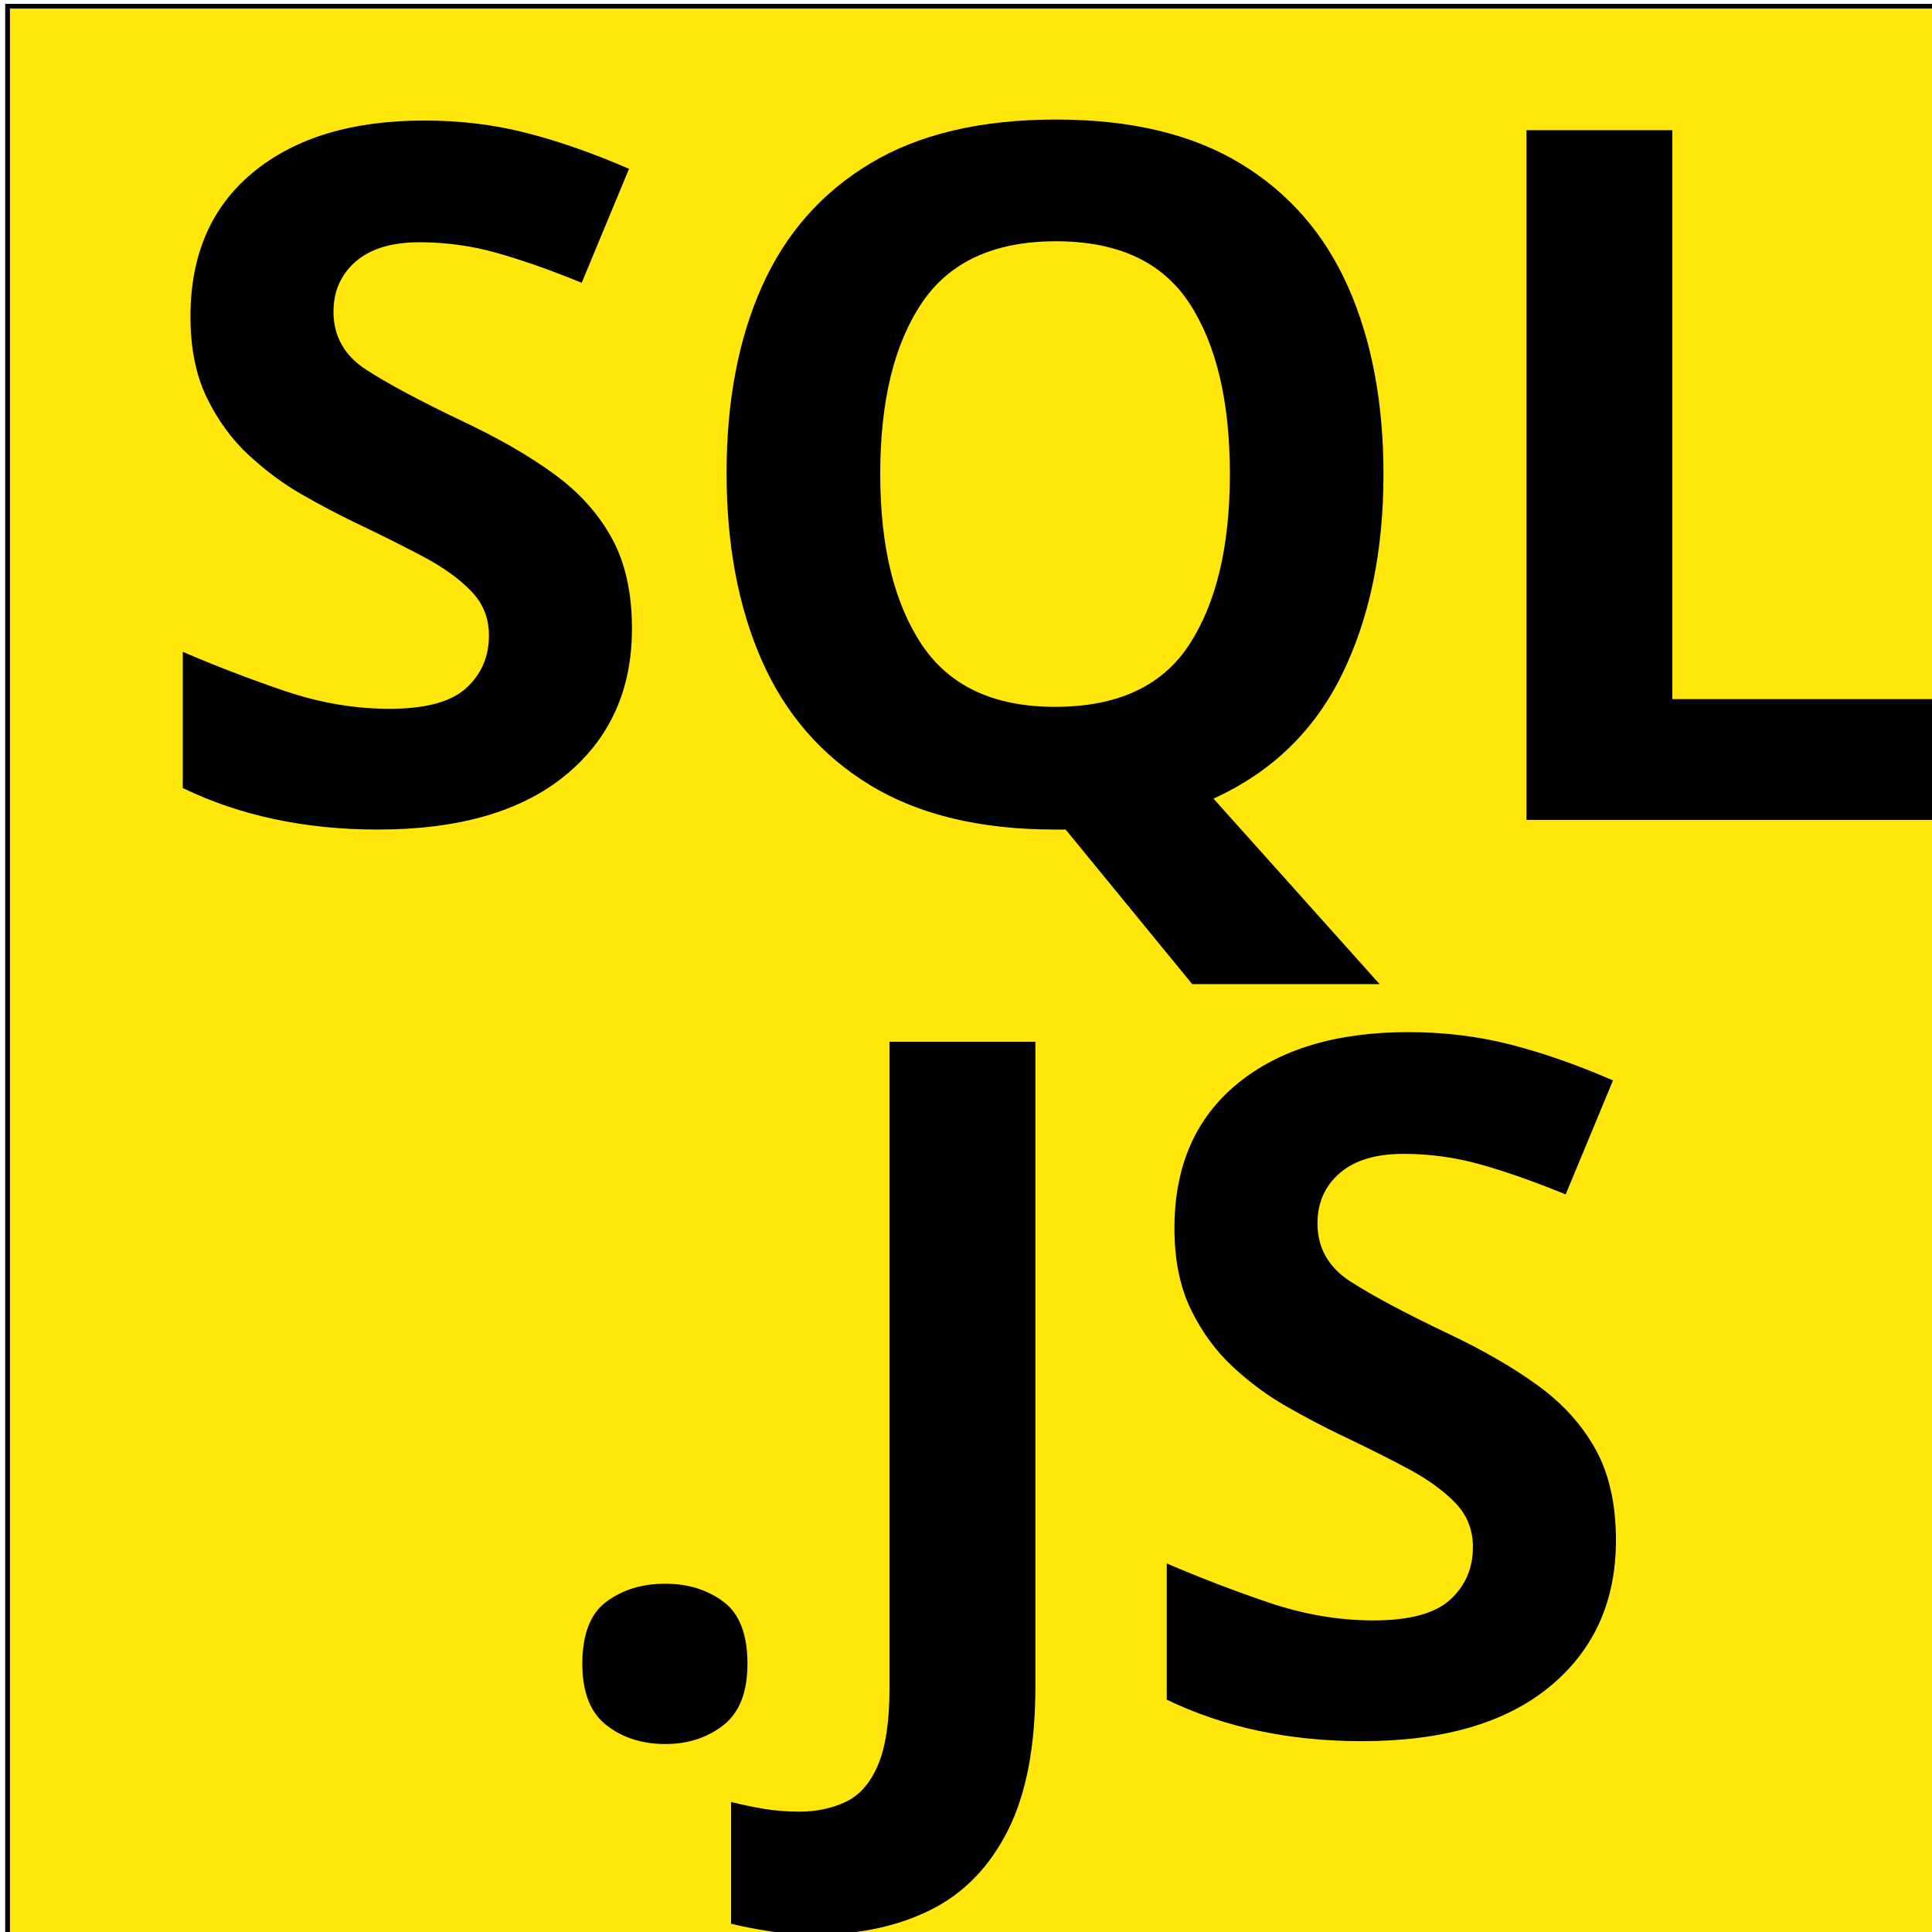
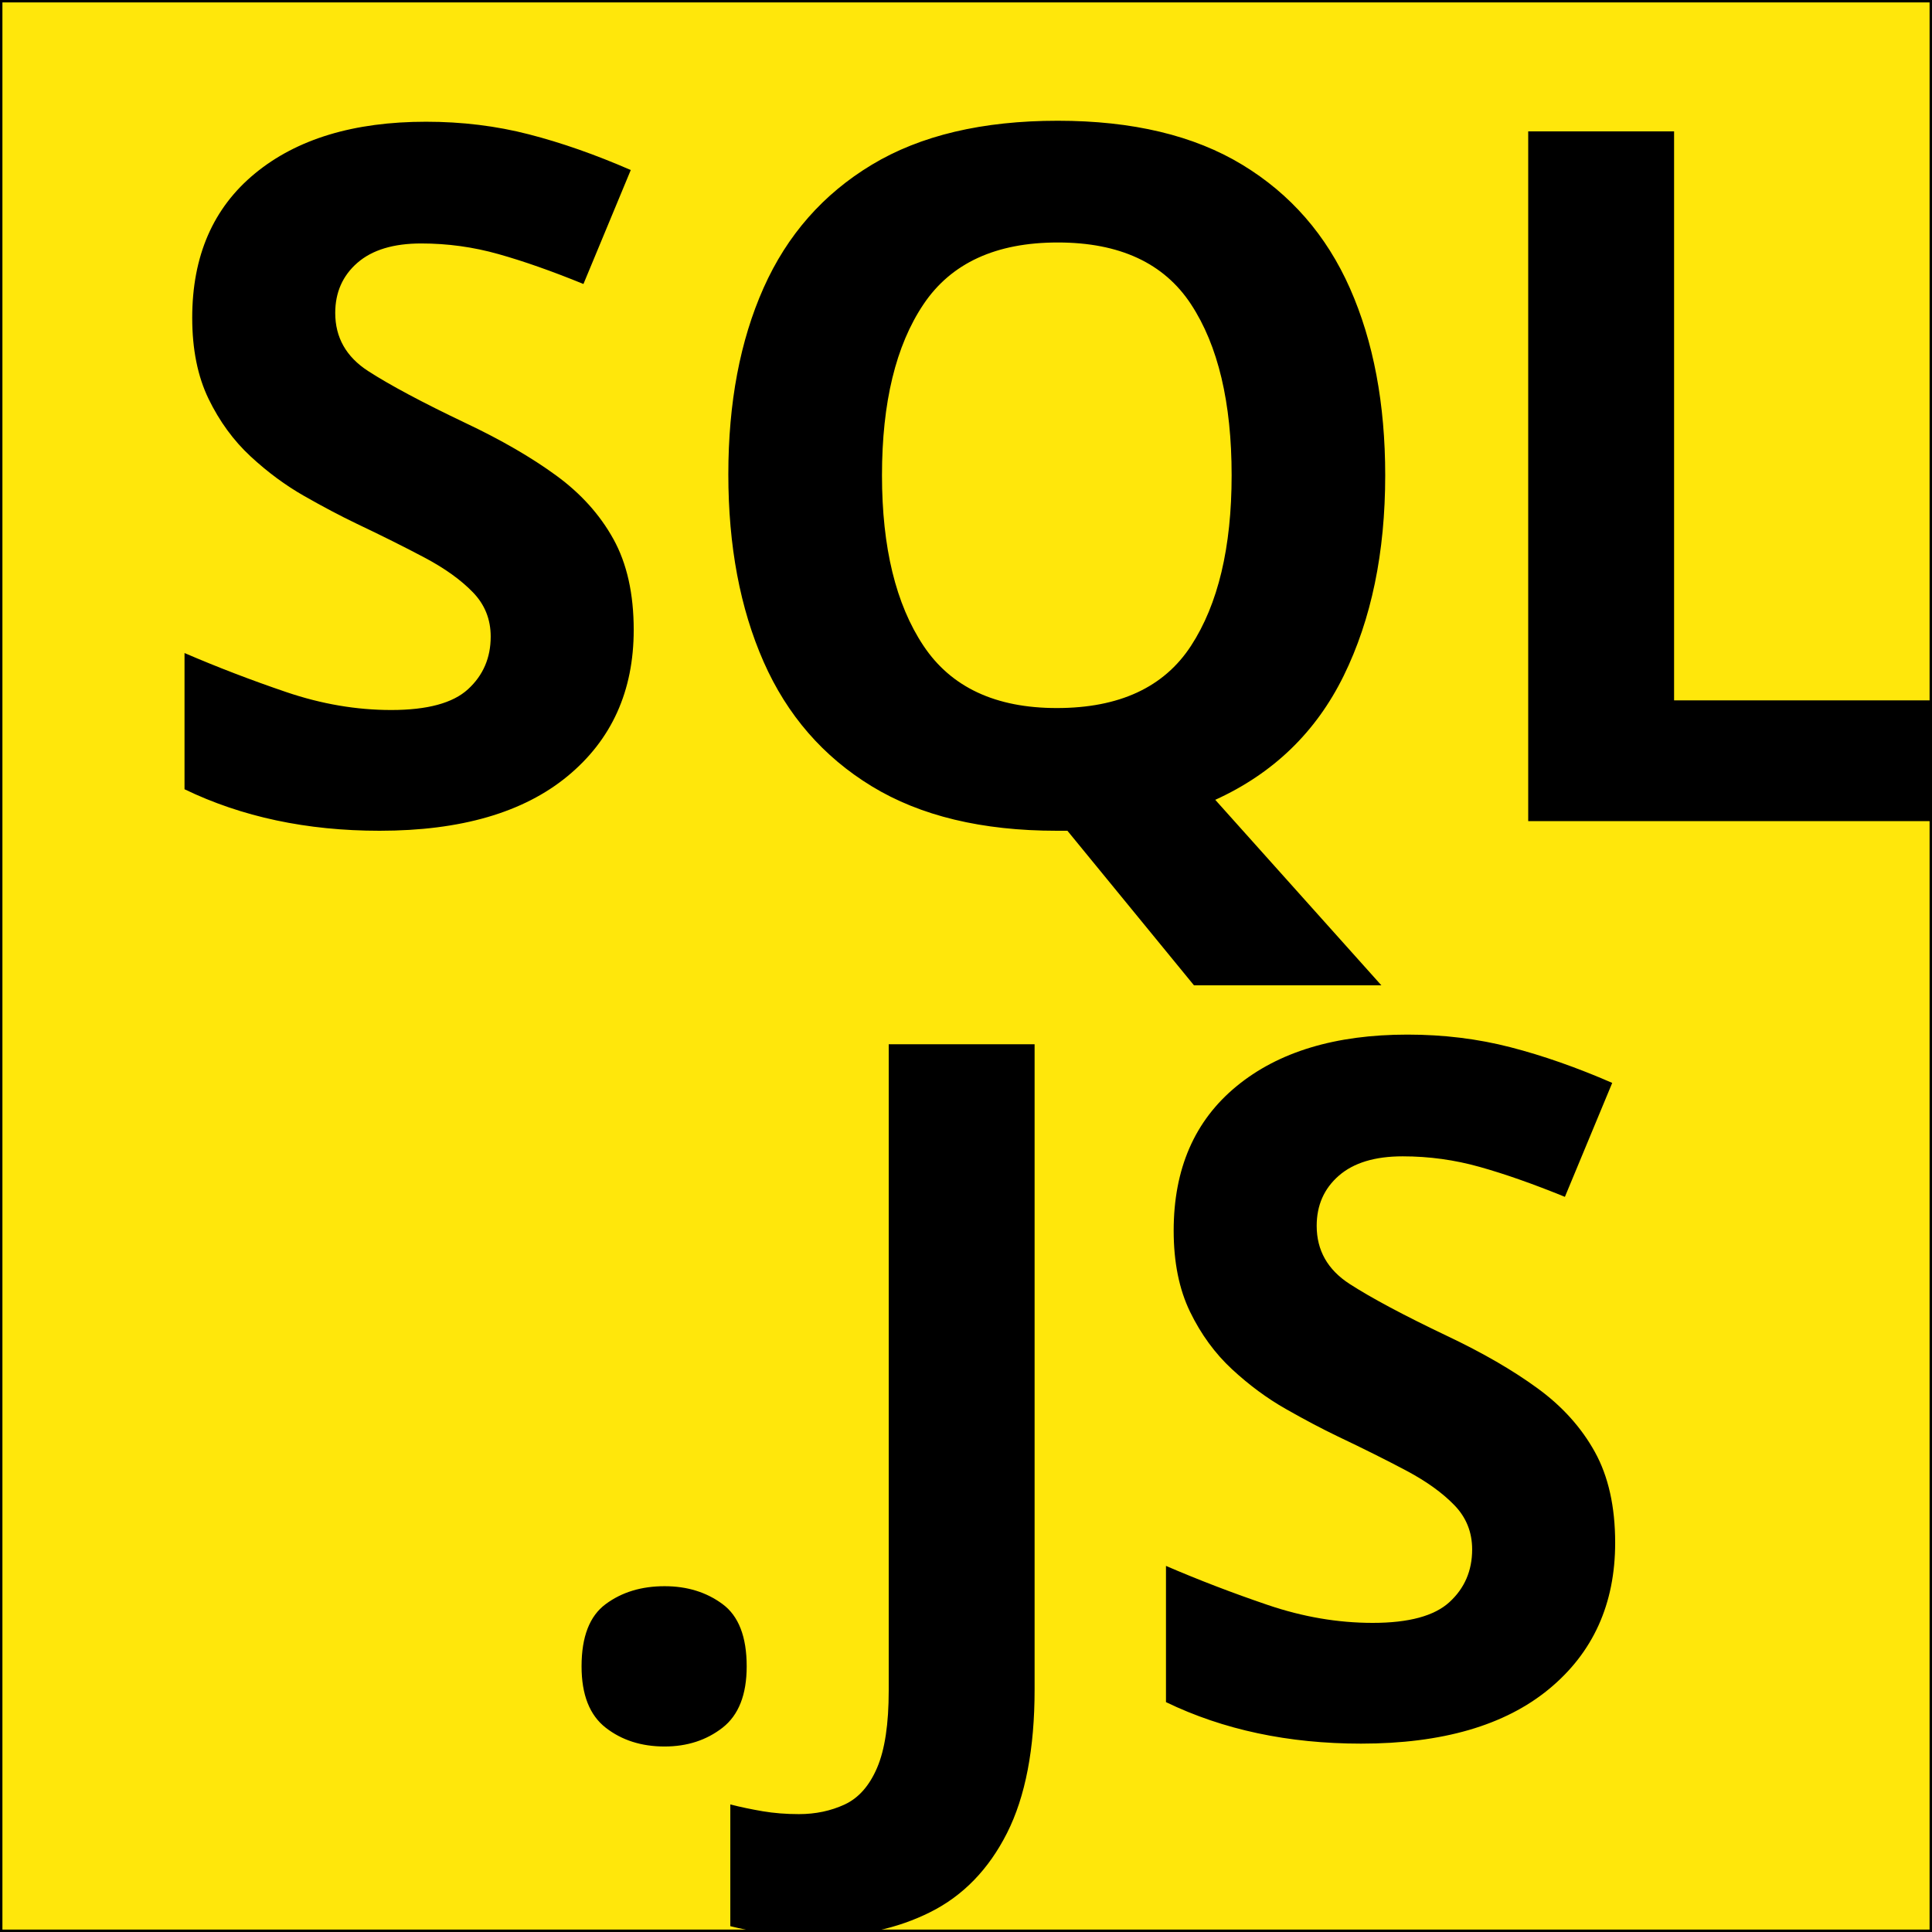
- <svg xmlns="http://www.w3.org/2000/svg" id="svg8" version="1.1" viewBox="0 0 400 400" height="400" width="400">
-   <defs id="defs2">
-     <rect id="rect835" height="92.783" width="138.585" y="9.767" x="6.062" />
+ <svg xmlns="http://www.w3.org/2000/svg" height="400" width="400">
+   <defs />
+   <defs>
+     <path id="a" d="M6 10h139v93H6z" />
  </defs>
-   <g id="layer1">
-     <rect ry="0" y="1.283" x="1.567" height="399.993" width="399.027" id="rect879" style="opacity:1;fill:#ffe70b;fill-opacity:1;stroke:#000000;stroke-width:0.975;stroke-miterlimit:4;stroke-dasharray:none" />
-     <text transform="translate(1.106731,-12.65321)" style="font-style:normal;font-variant:normal;font-weight:600;font-stretch:normal;font-size:240px;line-height:1.25;font-family:'Source Sans Pro';-inkscape-font-specification:'Source Sans Pro Semi-Bold';font-variant-ligatures:normal;font-variant-caps:normal;font-variant-numeric:normal;font-variant-east-asian:normal;shape-inside:url(#rect835);fill:#000000;fill-opacity:1;stroke:none;" id="text833" xml:space="preserve" />
-     <text id="text841" y="169.749" x="28.636" style="font-style:normal;font-variant:normal;font-weight:600;font-stretch:normal;font-size:200px;line-height:1.25;font-family:'Source Sans Pro';-inkscape-font-specification:'Source Sans Pro Semi-Bold';font-variant-ligatures:normal;font-variant-caps:normal;font-variant-numeric:normal;font-variant-east-asian:normal;fill:#000000;fill-opacity:1;stroke:none" xml:space="preserve">
-       <tspan y="169.749" x="28.636" id="tspan839">SQL</tspan>
-     </text>
-     <text xml:space="preserve" style="font-style:normal;font-variant:normal;font-weight:600;font-stretch:normal;font-size:200px;line-height:1.25;font-family:'Source Sans Pro';-inkscape-font-specification:'Source Sans Pro Semi-Bold';font-variant-ligatures:normal;font-variant-caps:normal;font-variant-numeric:normal;font-variant-east-asian:normal;fill:#000000;fill-opacity:1;stroke:none" x="109.159" y="358.487" id="text841-2">
-       <tspan id="tspan839-3" x="109.159" y="358.487">.JS</tspan>
-     </text>
-   </g>
+   <rect ry="0" y="0" x="0" height="400" width="400" fill="#ffe70b" stroke="#000" />
+   <text y="170" x="29" style="line-height:1.25;-inkscape-font-specification:'Source Sans Pro Semi-Bold';font-variant-ligatures:normal;font-variant-caps:normal;font-variant-numeric:normal;font-variant-east-asian:normal" font-weight="600" font-size="200" font-family="Source Sans Pro">
+     <tspan y="170" x="29">SQL</tspan>
+   </text>
+   <text style="line-height:1.25;-inkscape-font-specification:'Source Sans Pro Semi-Bold';font-variant-ligatures:normal;font-variant-caps:normal;font-variant-numeric:normal;font-variant-east-asian:normal" x="109" y="359" font-weight="600" font-size="200" font-family="Source Sans Pro">
+     <tspan x="109" y="359">.JS</tspan>
+   </text>
</svg>
